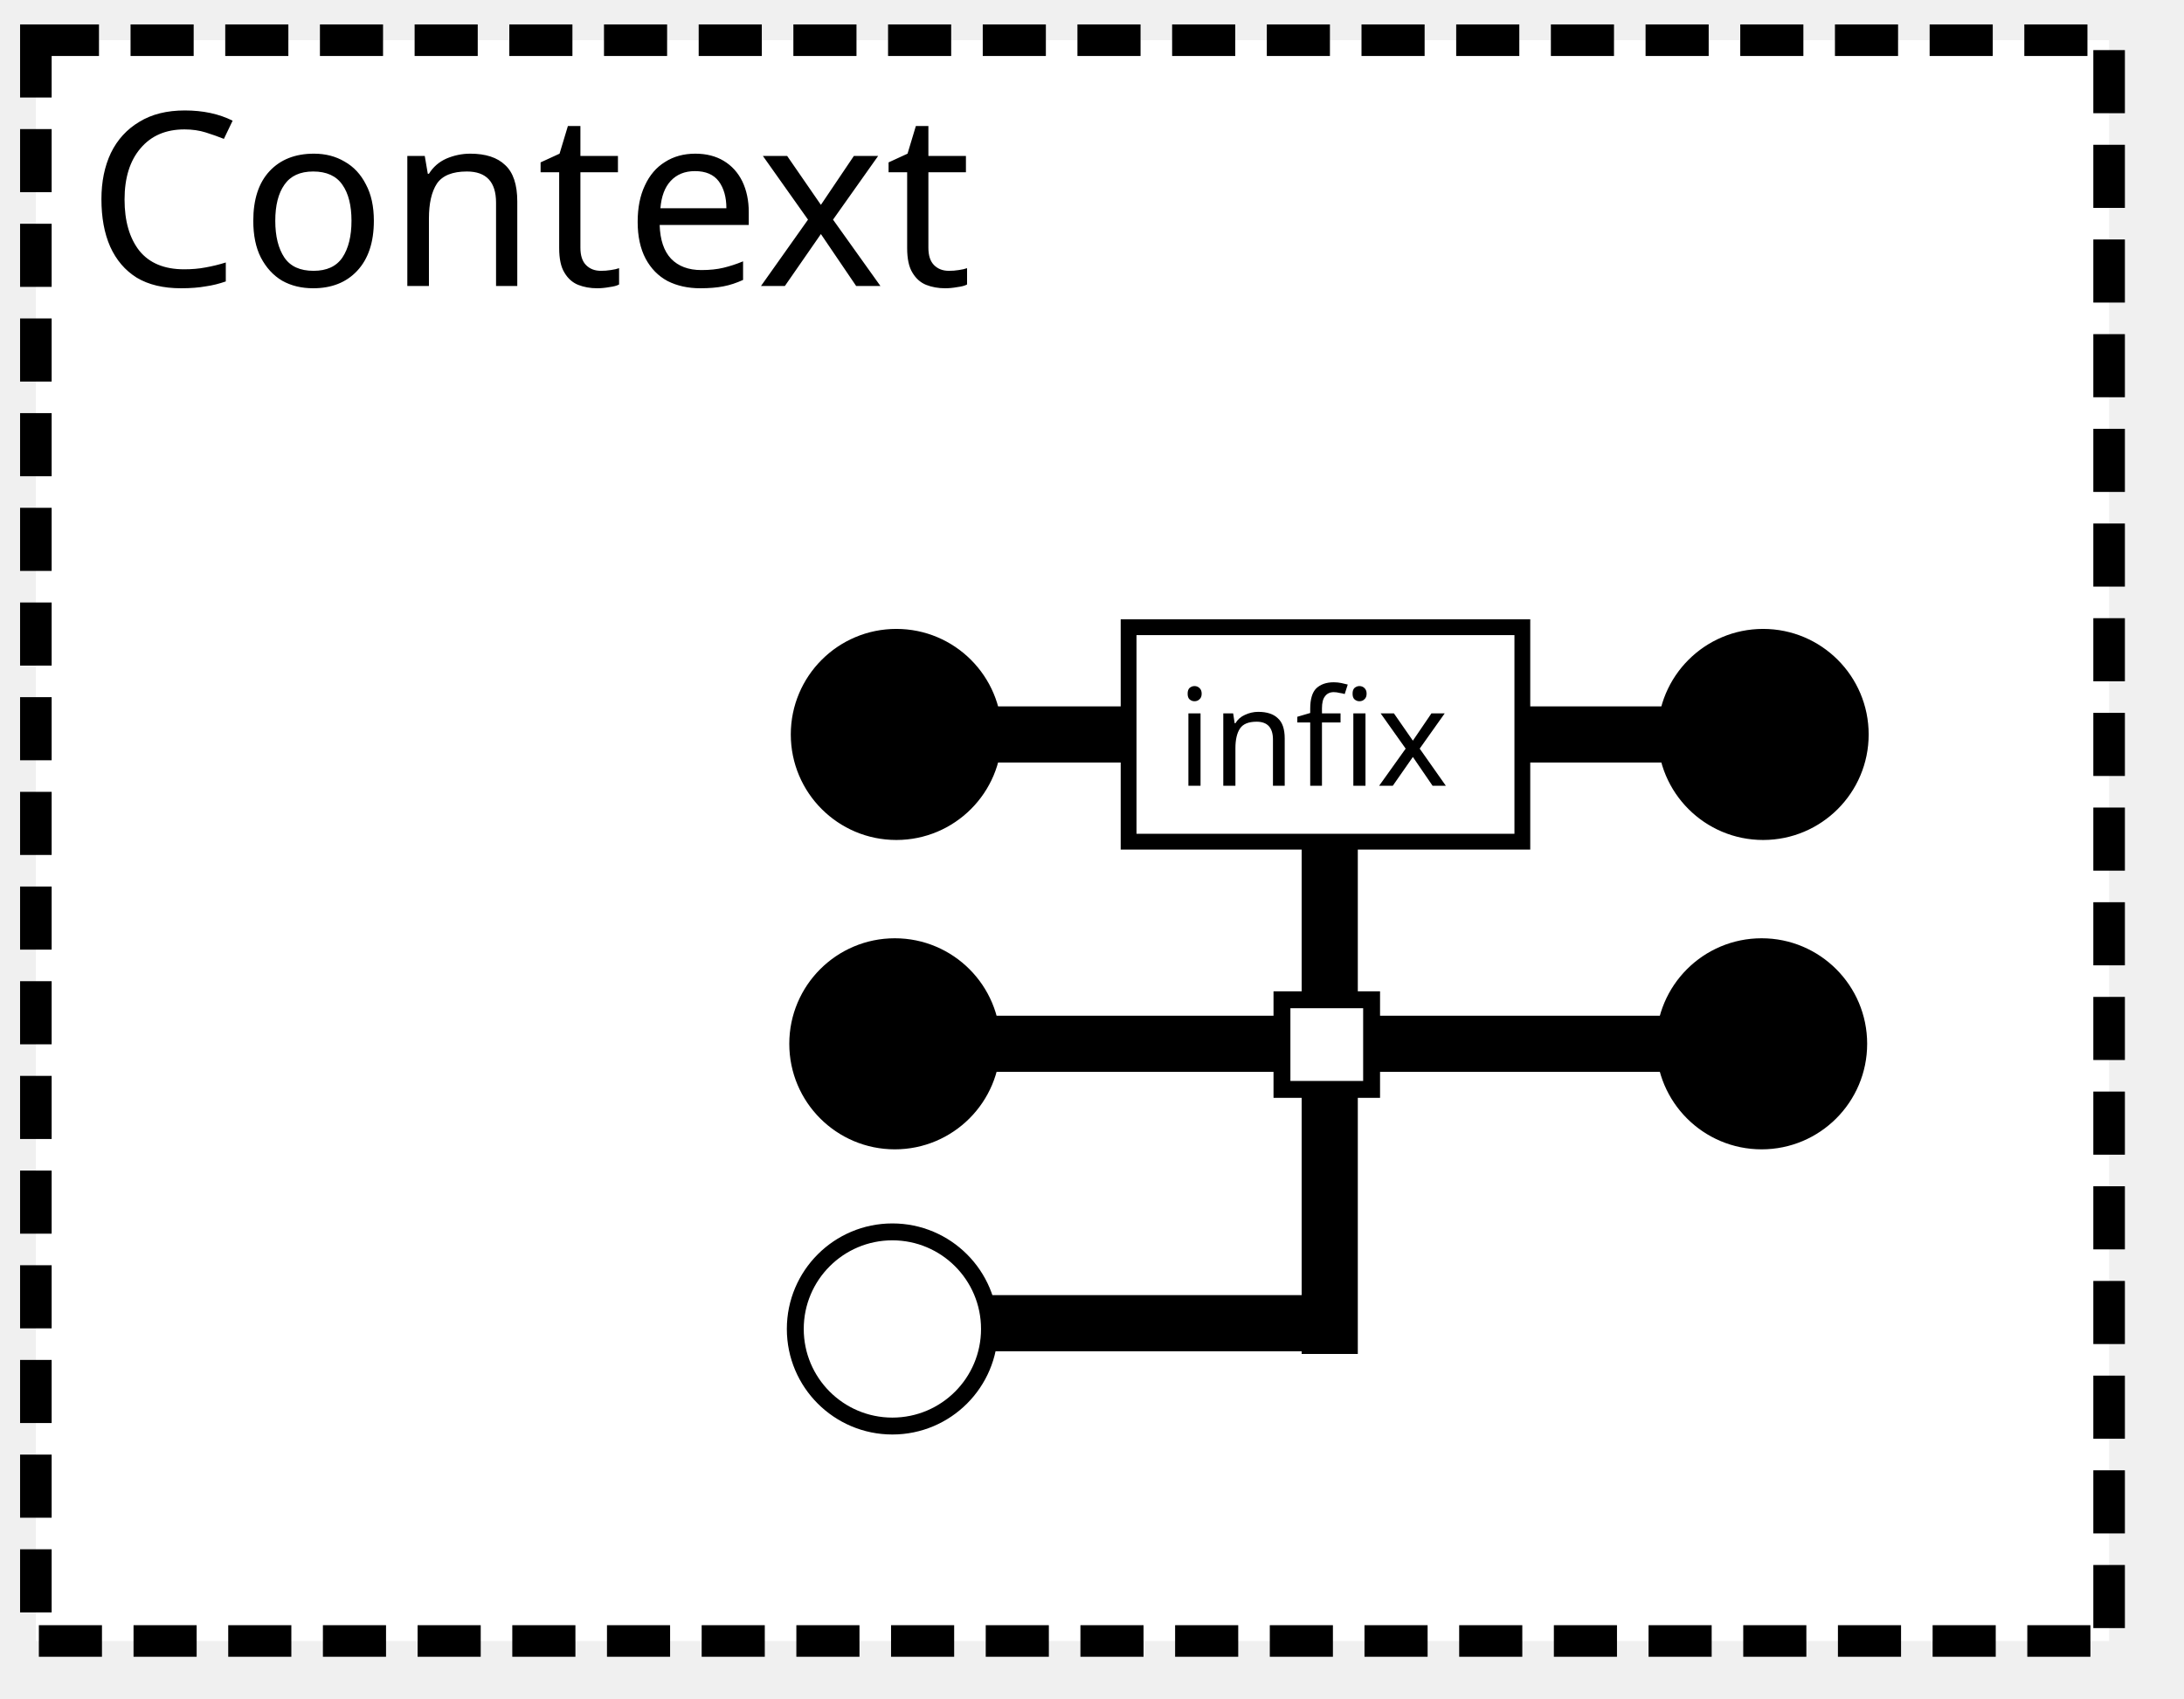
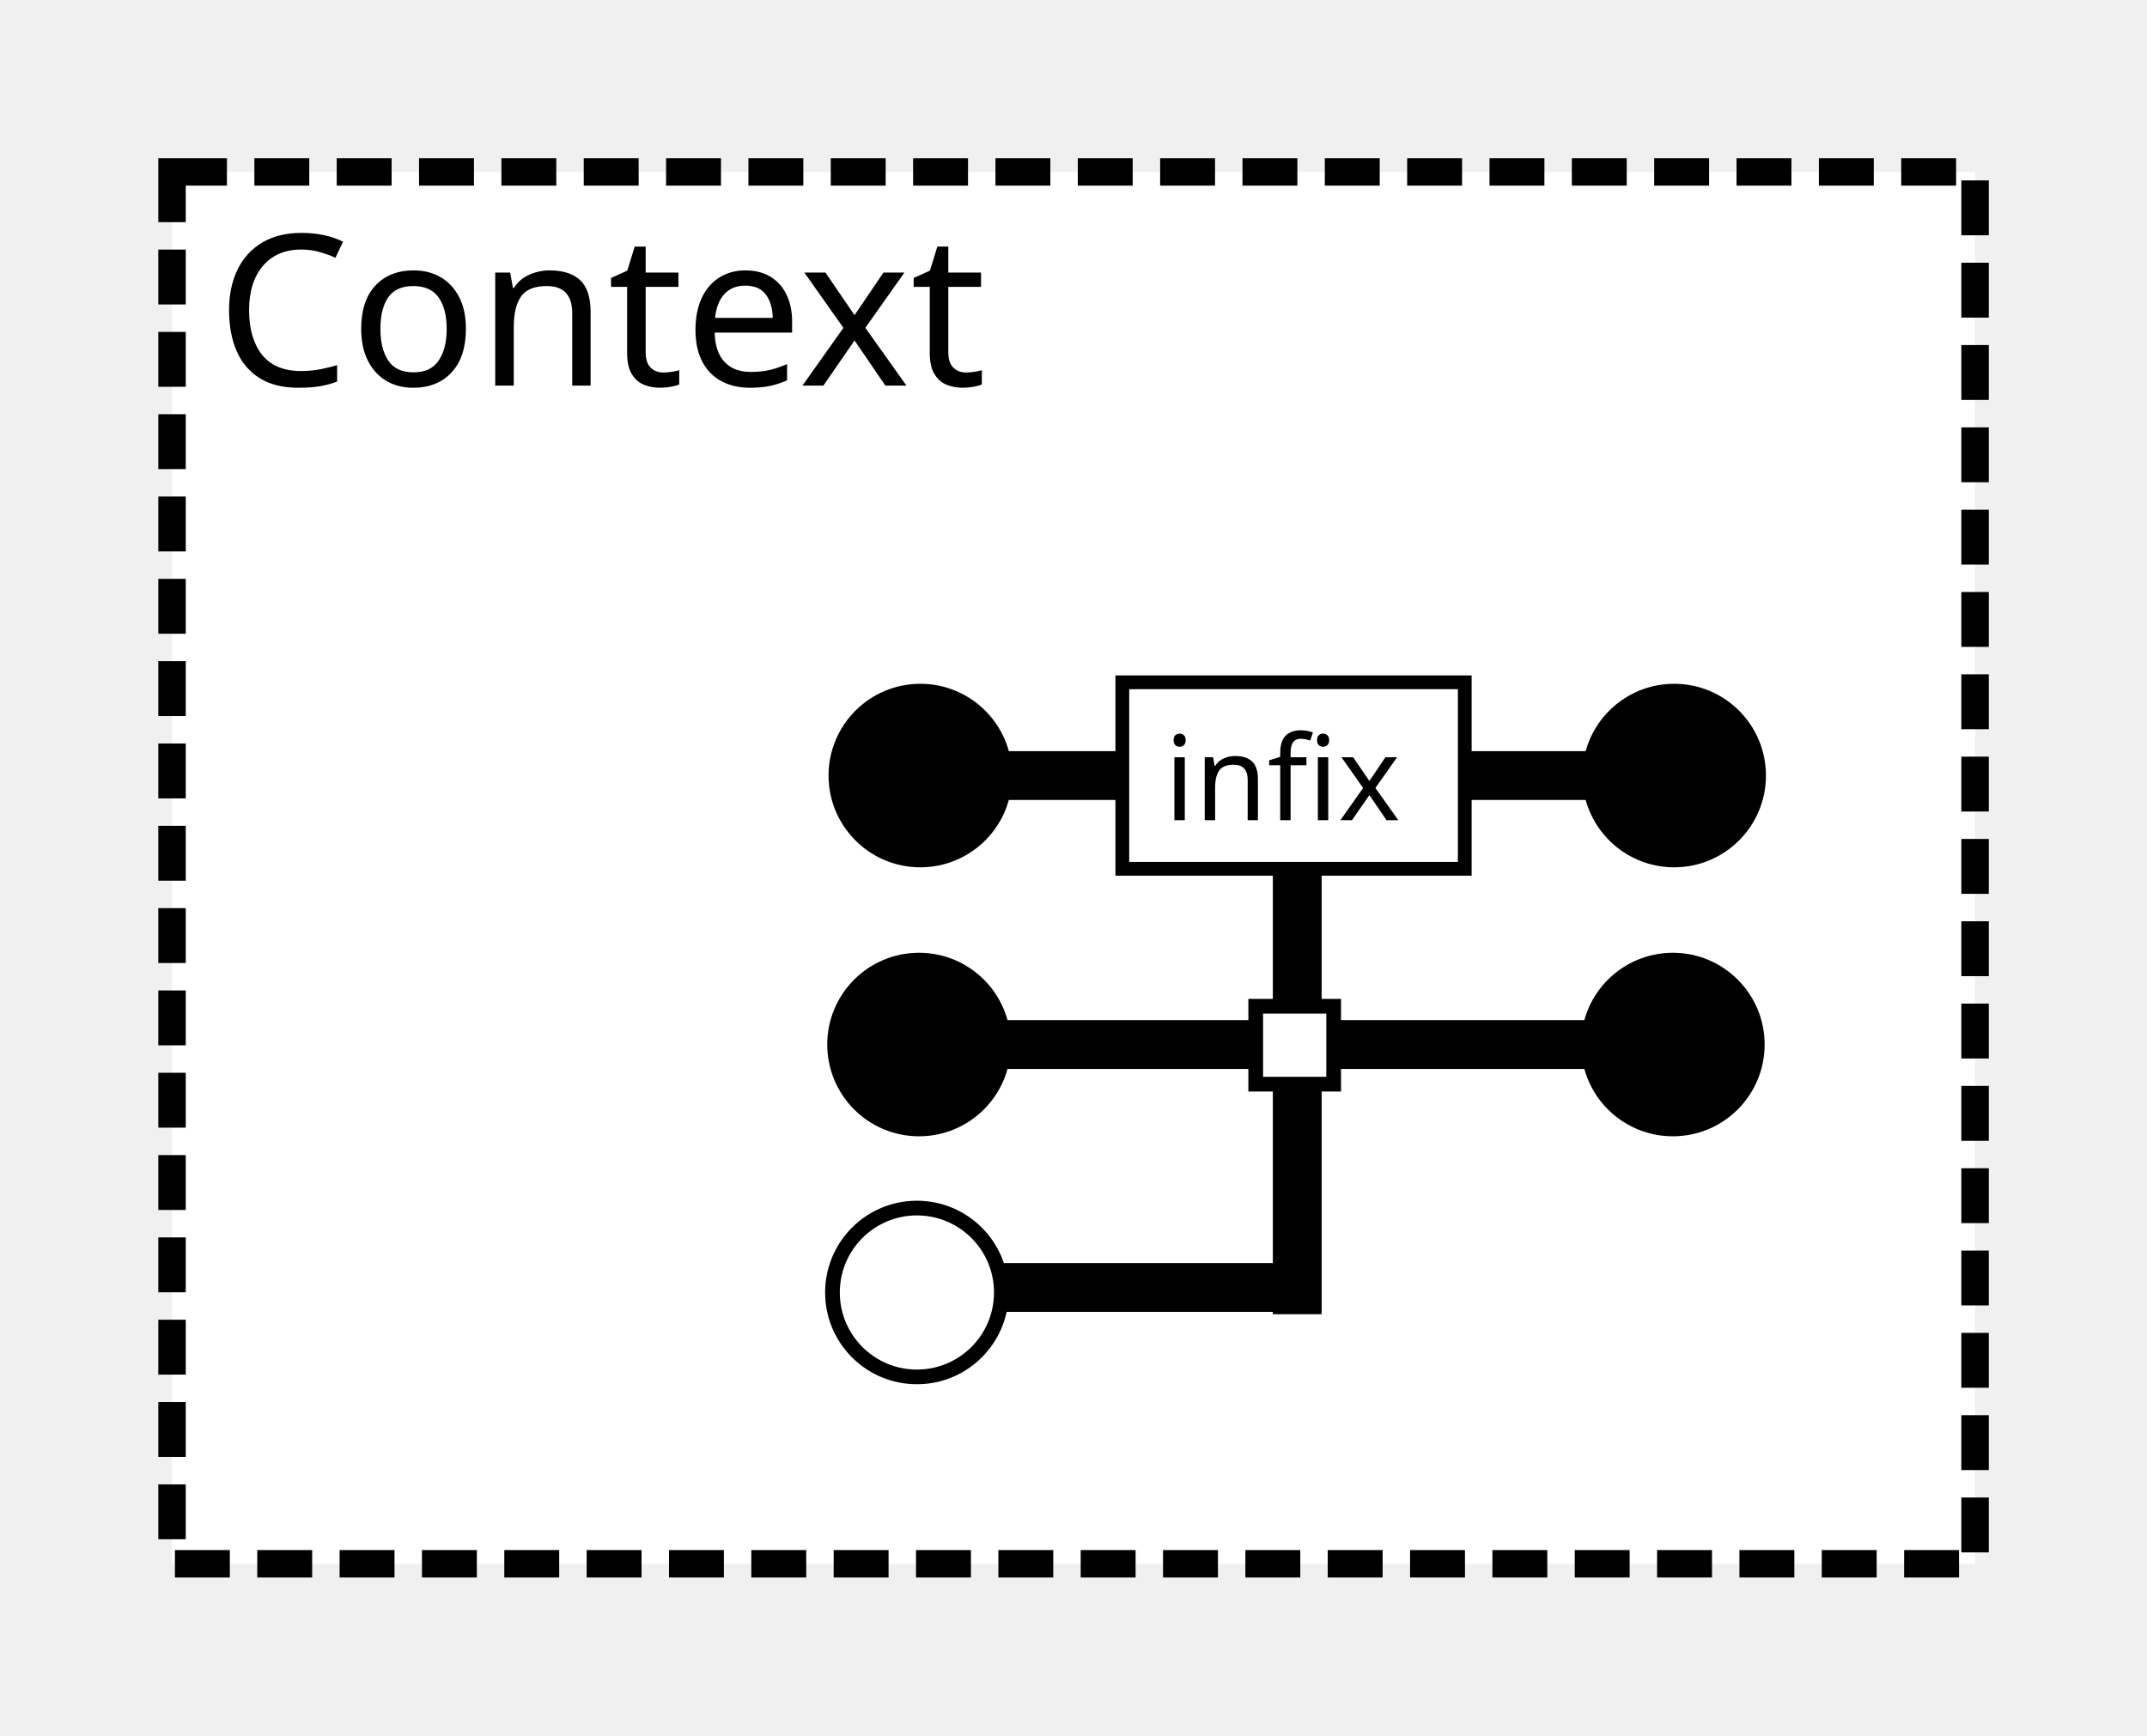
- <svg xmlns="http://www.w3.org/2000/svg" width="90" height="70" id="svg2" version="1.1">
+ <svg xmlns="http://www.w3.org/2000/svg" width="406.938" height="329.094" id="svg2" version="1.1">
  <defs id="defs4" />
-   <g id="layer1" transform="translate(0,-982.3622)">
-     <rect style="fill:#ffffff;stroke:#000000;stroke-width:1.301;stroke-miterlimit:4;stroke-opacity:1;stroke-dasharray:2.601, 1.301;stroke-dashoffset:0" id="rect4554" width="85.436" height="65.972" x="1.478" y="984.019" />
-     <rect style="fill:#000000;stroke:#000000;stroke-width:1.126;stroke-opacity:1" id="rect3869-3" width="34.518" height="1.187" x="38.222" y="1012.037" />
-     <path style="fill:#000000;stroke:#000000;stroke-opacity:1" id="path2989" d="m 54.548,26.072 a 5.745,5.745 0 1 1 -11.49,0 5.745,5.745 0 1 1 11.49,0 z" transform="matrix(0.6964552,0,0,0.6964552,2.947878,994.4726)" />
-     <rect style="fill:#000000;stroke:#000000;stroke-width:1.112;stroke-opacity:1" id="rect3869-3-3-3" width="33.288" height="1.201" x="38.526" y="1024.779" />
-     <rect style="fill:#000000;stroke:#000000;stroke-width:0.943;stroke-opacity:1" id="rect3869" width="20.958" height="1.371" x="1016.733" y="-55.482" transform="matrix(0,1,-1,0,0,0)" />
-     <path style="fill:#000000;stroke:#000000;stroke-opacity:1" id="path2989-4" d="m 54.548,26.072 a 5.745,5.745 0 1 1 -11.49,0 5.745,5.745 0 1 1 11.49,0 z" transform="matrix(0.6964552,0,0,0.6964552,38.66709,994.4726)" />
-     <rect style="fill:#ffffff;stroke:#000000;stroke-width:0.651;stroke-opacity:1" id="rect4100" width="16.226" height="8.839" x="46.508" y="1008.211" />
-     <text xml:space="preserve" style="font-size:5.572px;font-style:normal;font-weight:normal;line-height:125%;letter-spacing:0px;word-spacing:0px;fill:#000000;fill-opacity:1;stroke:none;font-family:Sans" x="48.502" y="1014.747" id="text3839">
-       <tspan id="tspan3841" x="48.502" y="1014.747">infix</tspan>
+   <g id="layer1" transform="translate(159.2812,-852.4688)">
+     <rect style="fill:#ffffff;stroke:#000000;stroke-width:5.202;stroke-miterlimit:4;stroke-opacity:1;stroke-dasharray:10.405, 5.202;stroke-dashoffset:0" id="rect4554" width="341.744" height="263.887" x="-126.675" y="885.062" />
+     <rect style="fill:#000000;stroke:#000000;stroke-width:4.503;stroke-opacity:1" id="rect3869-3" width="138.071" height="4.749" x="20.298" y="997.133" />
+     <path style="fill:#000000;stroke:#000000;stroke-opacity:1" id="path2989" d="m 54.548,26.072 c 0,3.173 -2.572,5.745 -5.745,5.745 -3.173,0 -5.745,-2.572 -5.745,-5.745 0,-3.173 2.572,-5.745 5.745,-5.745 3.173,0 5.745,2.572 5.745,5.745 z" transform="matrix(2.785821,0,0,2.785821,-120.7978,926.875)" />
+     <rect style="fill:#000000;stroke:#000000;stroke-width:4.448;stroke-opacity:1" id="rect3869-3-3-3" width="133.151" height="4.805" x="21.514" y="1048.102" />
+     <rect style="fill:#000000;stroke:#000000;stroke-width:3.77;stroke-opacity:1" id="rect3869" width="83.834" height="5.483" x="1015.918" y="-89.338" transform="matrix(0,1,-1,0,0,0)" />
+     <path style="fill:#000000;stroke:#000000;stroke-opacity:1" id="path2989-4" d="m 54.548,26.072 c 0,3.173 -2.572,5.745 -5.745,5.745 -3.173,0 -5.745,-2.572 -5.745,-5.745 0,-3.173 2.572,-5.745 5.745,-5.745 3.173,0 5.745,2.572 5.745,5.745 z" transform="matrix(2.785821,0,0,2.785821,22.07909,926.875)" />
+     <rect style="fill:#ffffff;stroke:#000000;stroke-width:2.606;stroke-opacity:1" id="rect4100" width="64.905" height="35.357" x="53.441" y="981.829" />
+     <text xml:space="preserve" style="font-size:22.287px;font-style:normal;font-weight:normal;line-height:125%;letter-spacing:0px;word-spacing:0px;fill:#000000;fill-opacity:1;stroke:none;font-family:Sans" x="61.42" y="1007.973" id="text3839">
+       <tspan id="tspan3841" x="61.42" y="1007.973">infix</tspan>
    </text>
-     <rect style="fill:#ffffff;stroke:#000000;stroke-width:0.696;stroke-opacity:1" id="rect4102" width="3.694" height="3.694" x="52.828" y="1023.565" />
-     <rect style="fill:#000000;stroke:#000000;stroke-width:0.871;stroke-opacity:1" id="rect3869-4-0" width="16.988" height="1.443" x="-54.098" y="-1037.616" transform="scale(-1,-1)" />
-     <path style="fill:#ffffff;stroke:#000000;stroke-opacity:1" id="path2989-4-1-5" d="m 54.548,26.072 a 5.745,5.745 0 1 1 -11.49,0 5.745,5.745 0 1 1 11.49,0 z" transform="matrix(0.6964552,0,0,0.6964552,2.785051,1018.974)" />
-     <path style="fill:#000000;stroke:#000000;stroke-opacity:1" id="path2989-43" d="m 54.548,26.072 a 5.745,5.745 0 1 1 -11.49,0 5.745,5.745 0 1 1 11.49,0 z" transform="matrix(0.6964552,0,0,0.6964552,2.885695,1007.222)" />
-     <path style="fill:#000000;stroke:#000000;stroke-opacity:1" id="path2989-4-7" d="m 54.548,26.072 a 5.745,5.745 0 1 1 -11.49,0 5.745,5.745 0 1 1 11.49,0 z" transform="matrix(0.6964552,0,0,0.6964552,38.60491,1007.222)" />
-     <text xml:space="preserve" style="font-size:40px;font-style:normal;font-weight:normal;line-height:125%;letter-spacing:0px;word-spacing:0px;fill:#000000;fill-opacity:1;stroke:none;font-family:Sans" x="3.571" y="994.148" id="text4556">
-       <tspan id="tspan4558" x="3.571" y="994.148" style="font-size:10px">Context</tspan>
+     <rect style="fill:#ffffff;stroke:#000000;stroke-width:2.786;stroke-opacity:1" id="rect4102" width="14.774" height="14.774" x="78.724" y="1043.244" />
+     <rect style="fill:#000000;stroke:#000000;stroke-width:3.482;stroke-opacity:1" id="rect3869-4-0" width="67.954" height="5.77" x="-83.805" y="-1099.448" transform="scale(-1,-1)" />
+     <path style="fill:#ffffff;stroke:#000000;stroke-opacity:1" id="path2989-4-1-5" d="m 54.548,26.072 c 0,3.173 -2.572,5.745 -5.745,5.745 -3.173,0 -5.745,-2.572 -5.745,-5.745 0,-3.173 2.572,-5.745 5.745,-5.745 3.173,0 5.745,2.572 5.745,5.745 z" transform="matrix(2.785821,0,0,2.785821,-121.4491,1024.882)" />
+     <path style="fill:#000000;stroke:#000000;stroke-opacity:1" id="path2989-43" d="m 54.548,26.072 c 0,3.173 -2.572,5.745 -5.745,5.745 -3.173,0 -5.745,-2.572 -5.745,-5.745 0,-3.173 2.572,-5.745 5.745,-5.745 3.173,0 5.745,2.572 5.745,5.745 z" transform="matrix(2.785821,0,0,2.785821,-121.0465,977.872)" />
+     <path style="fill:#000000;stroke:#000000;stroke-opacity:1" id="path2989-4-7" d="m 54.548,26.072 c 0,3.173 -2.572,5.745 -5.745,5.745 -3.173,0 -5.745,-2.572 -5.745,-5.745 0,-3.173 2.572,-5.745 5.745,-5.745 3.173,0 5.745,2.572 5.745,5.745 z" transform="matrix(2.785821,0,0,2.785821,21.83036,977.872)" />
+     <text xml:space="preserve" style="font-size:160px;font-style:normal;font-weight:normal;line-height:125%;letter-spacing:0px;word-spacing:0px;fill:#000000;fill-opacity:1;stroke:none;font-family:Sans" x="-118.304" y="925.577" id="text4556">
+       <tspan id="tspan4558" x="-118.304" y="925.577" style="font-size:40px">Context</tspan>
    </text>
  </g>
</svg>
